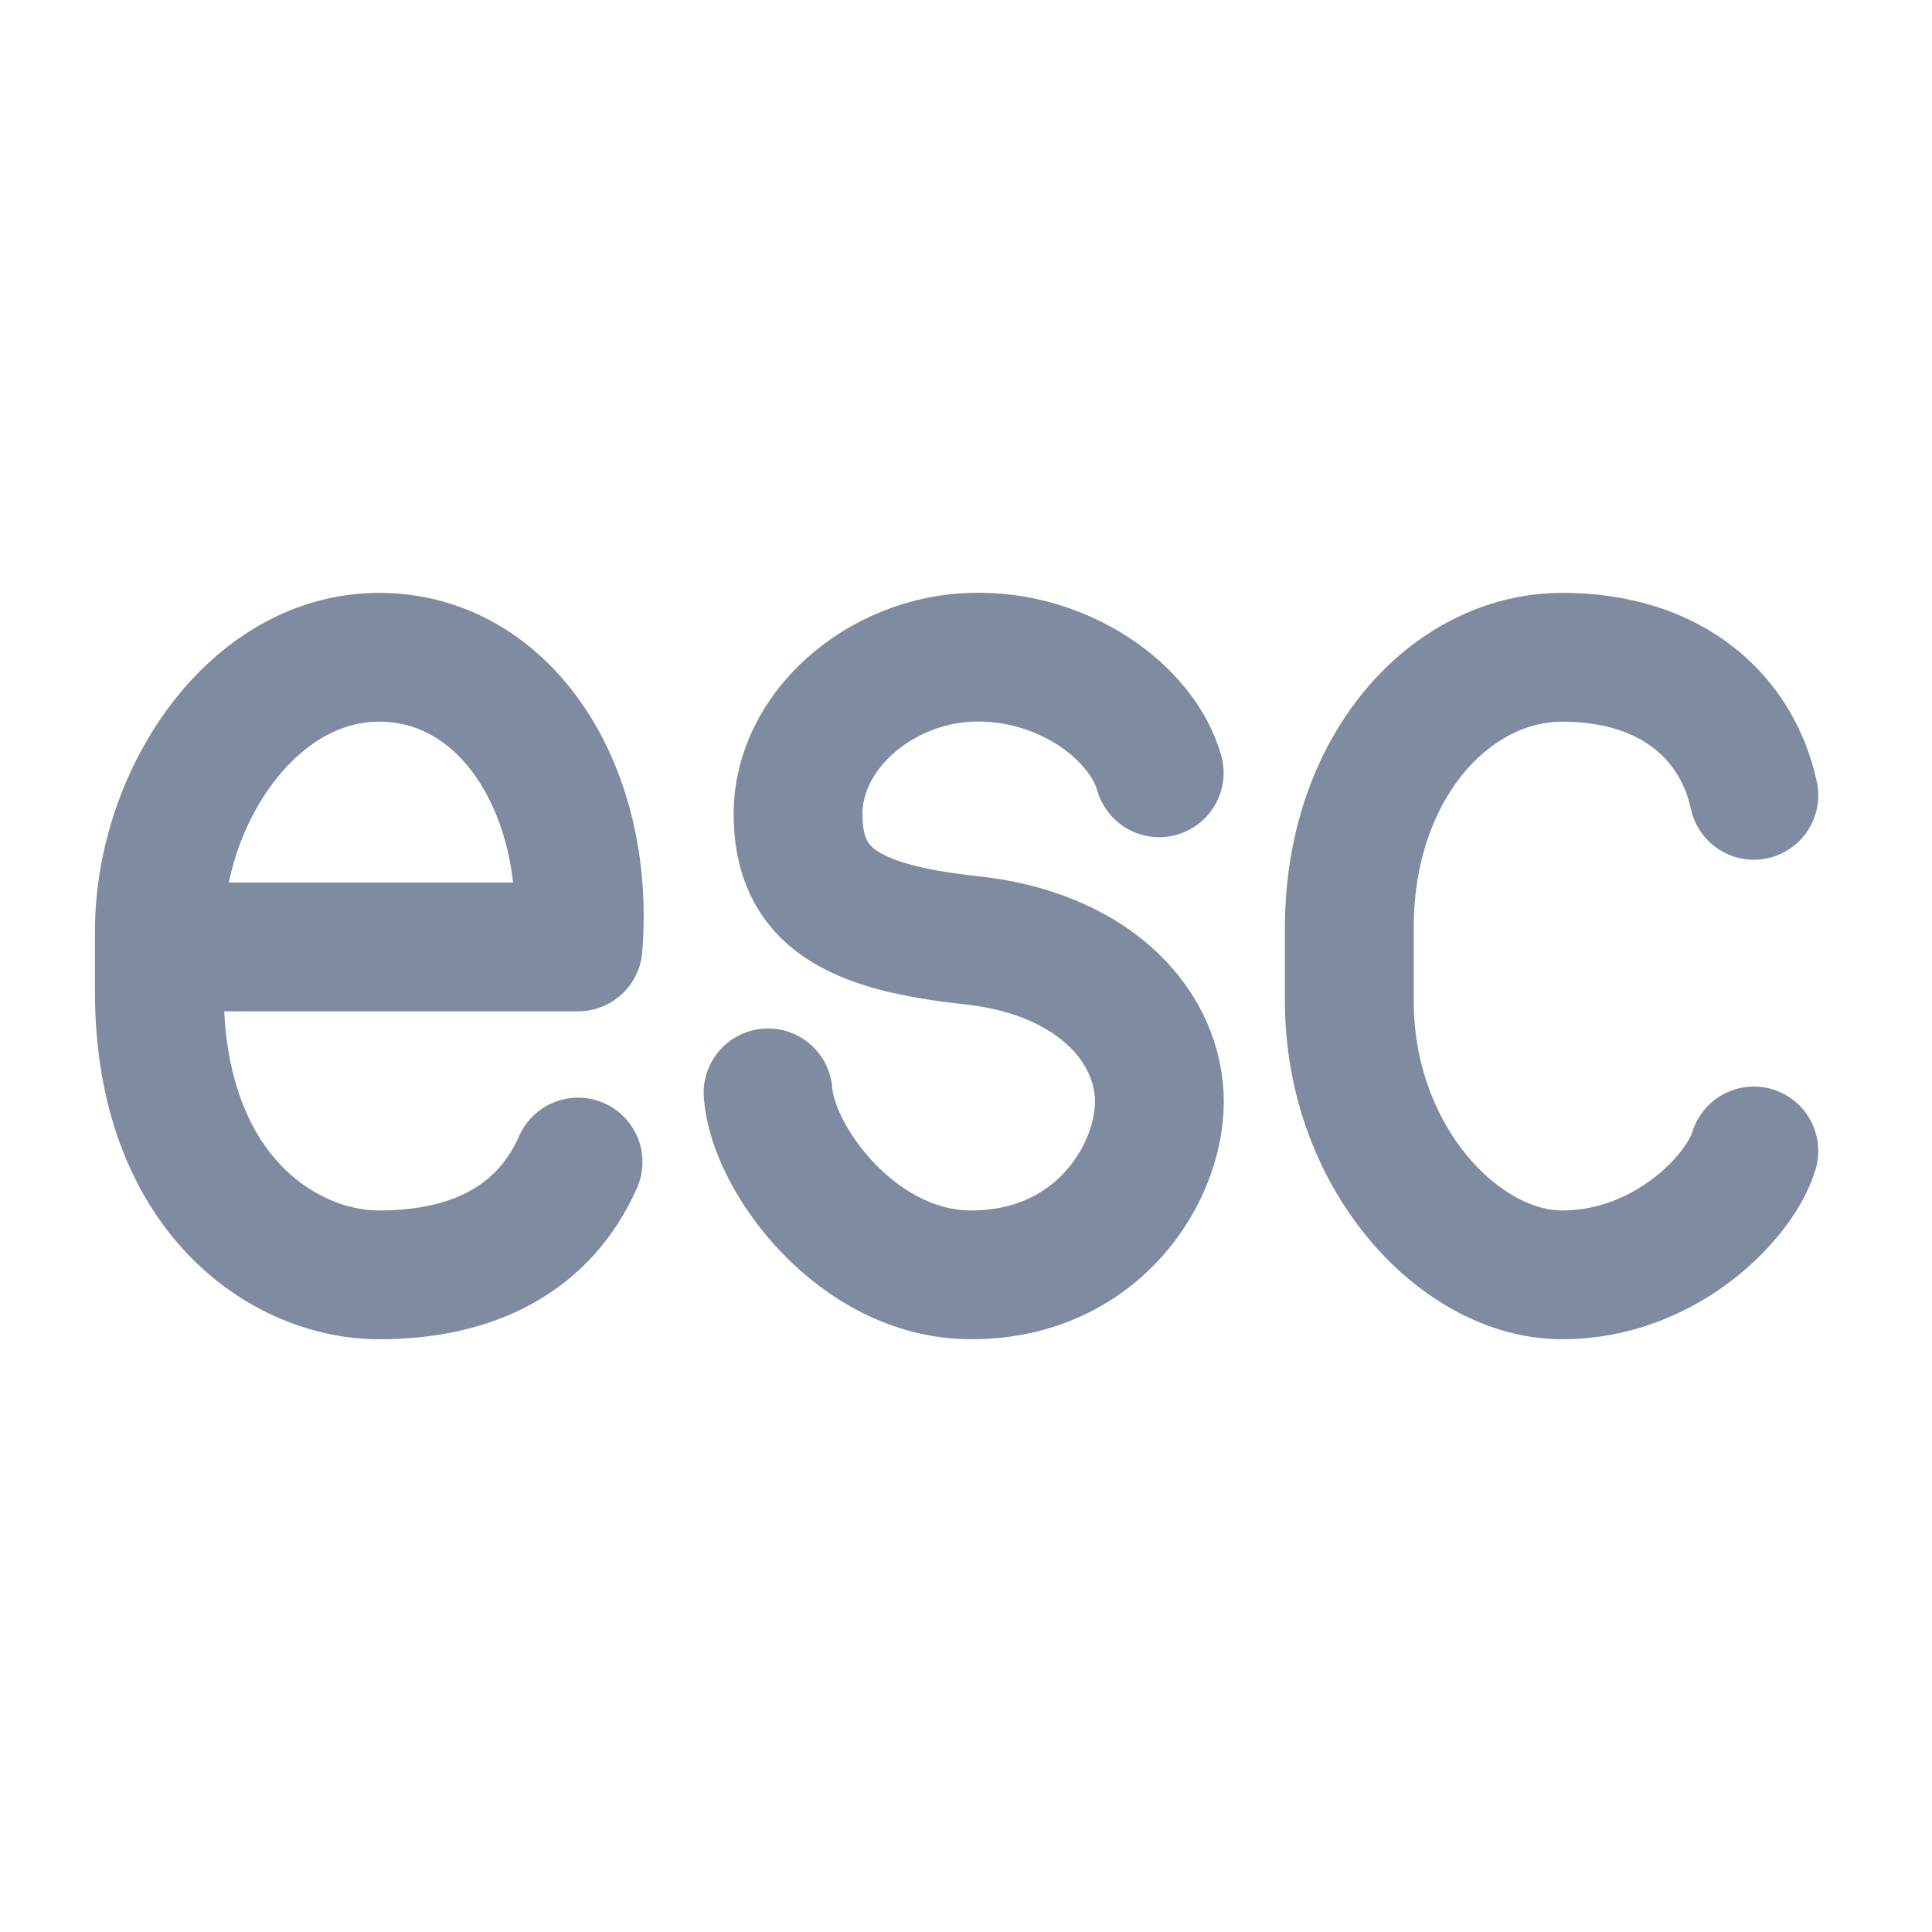
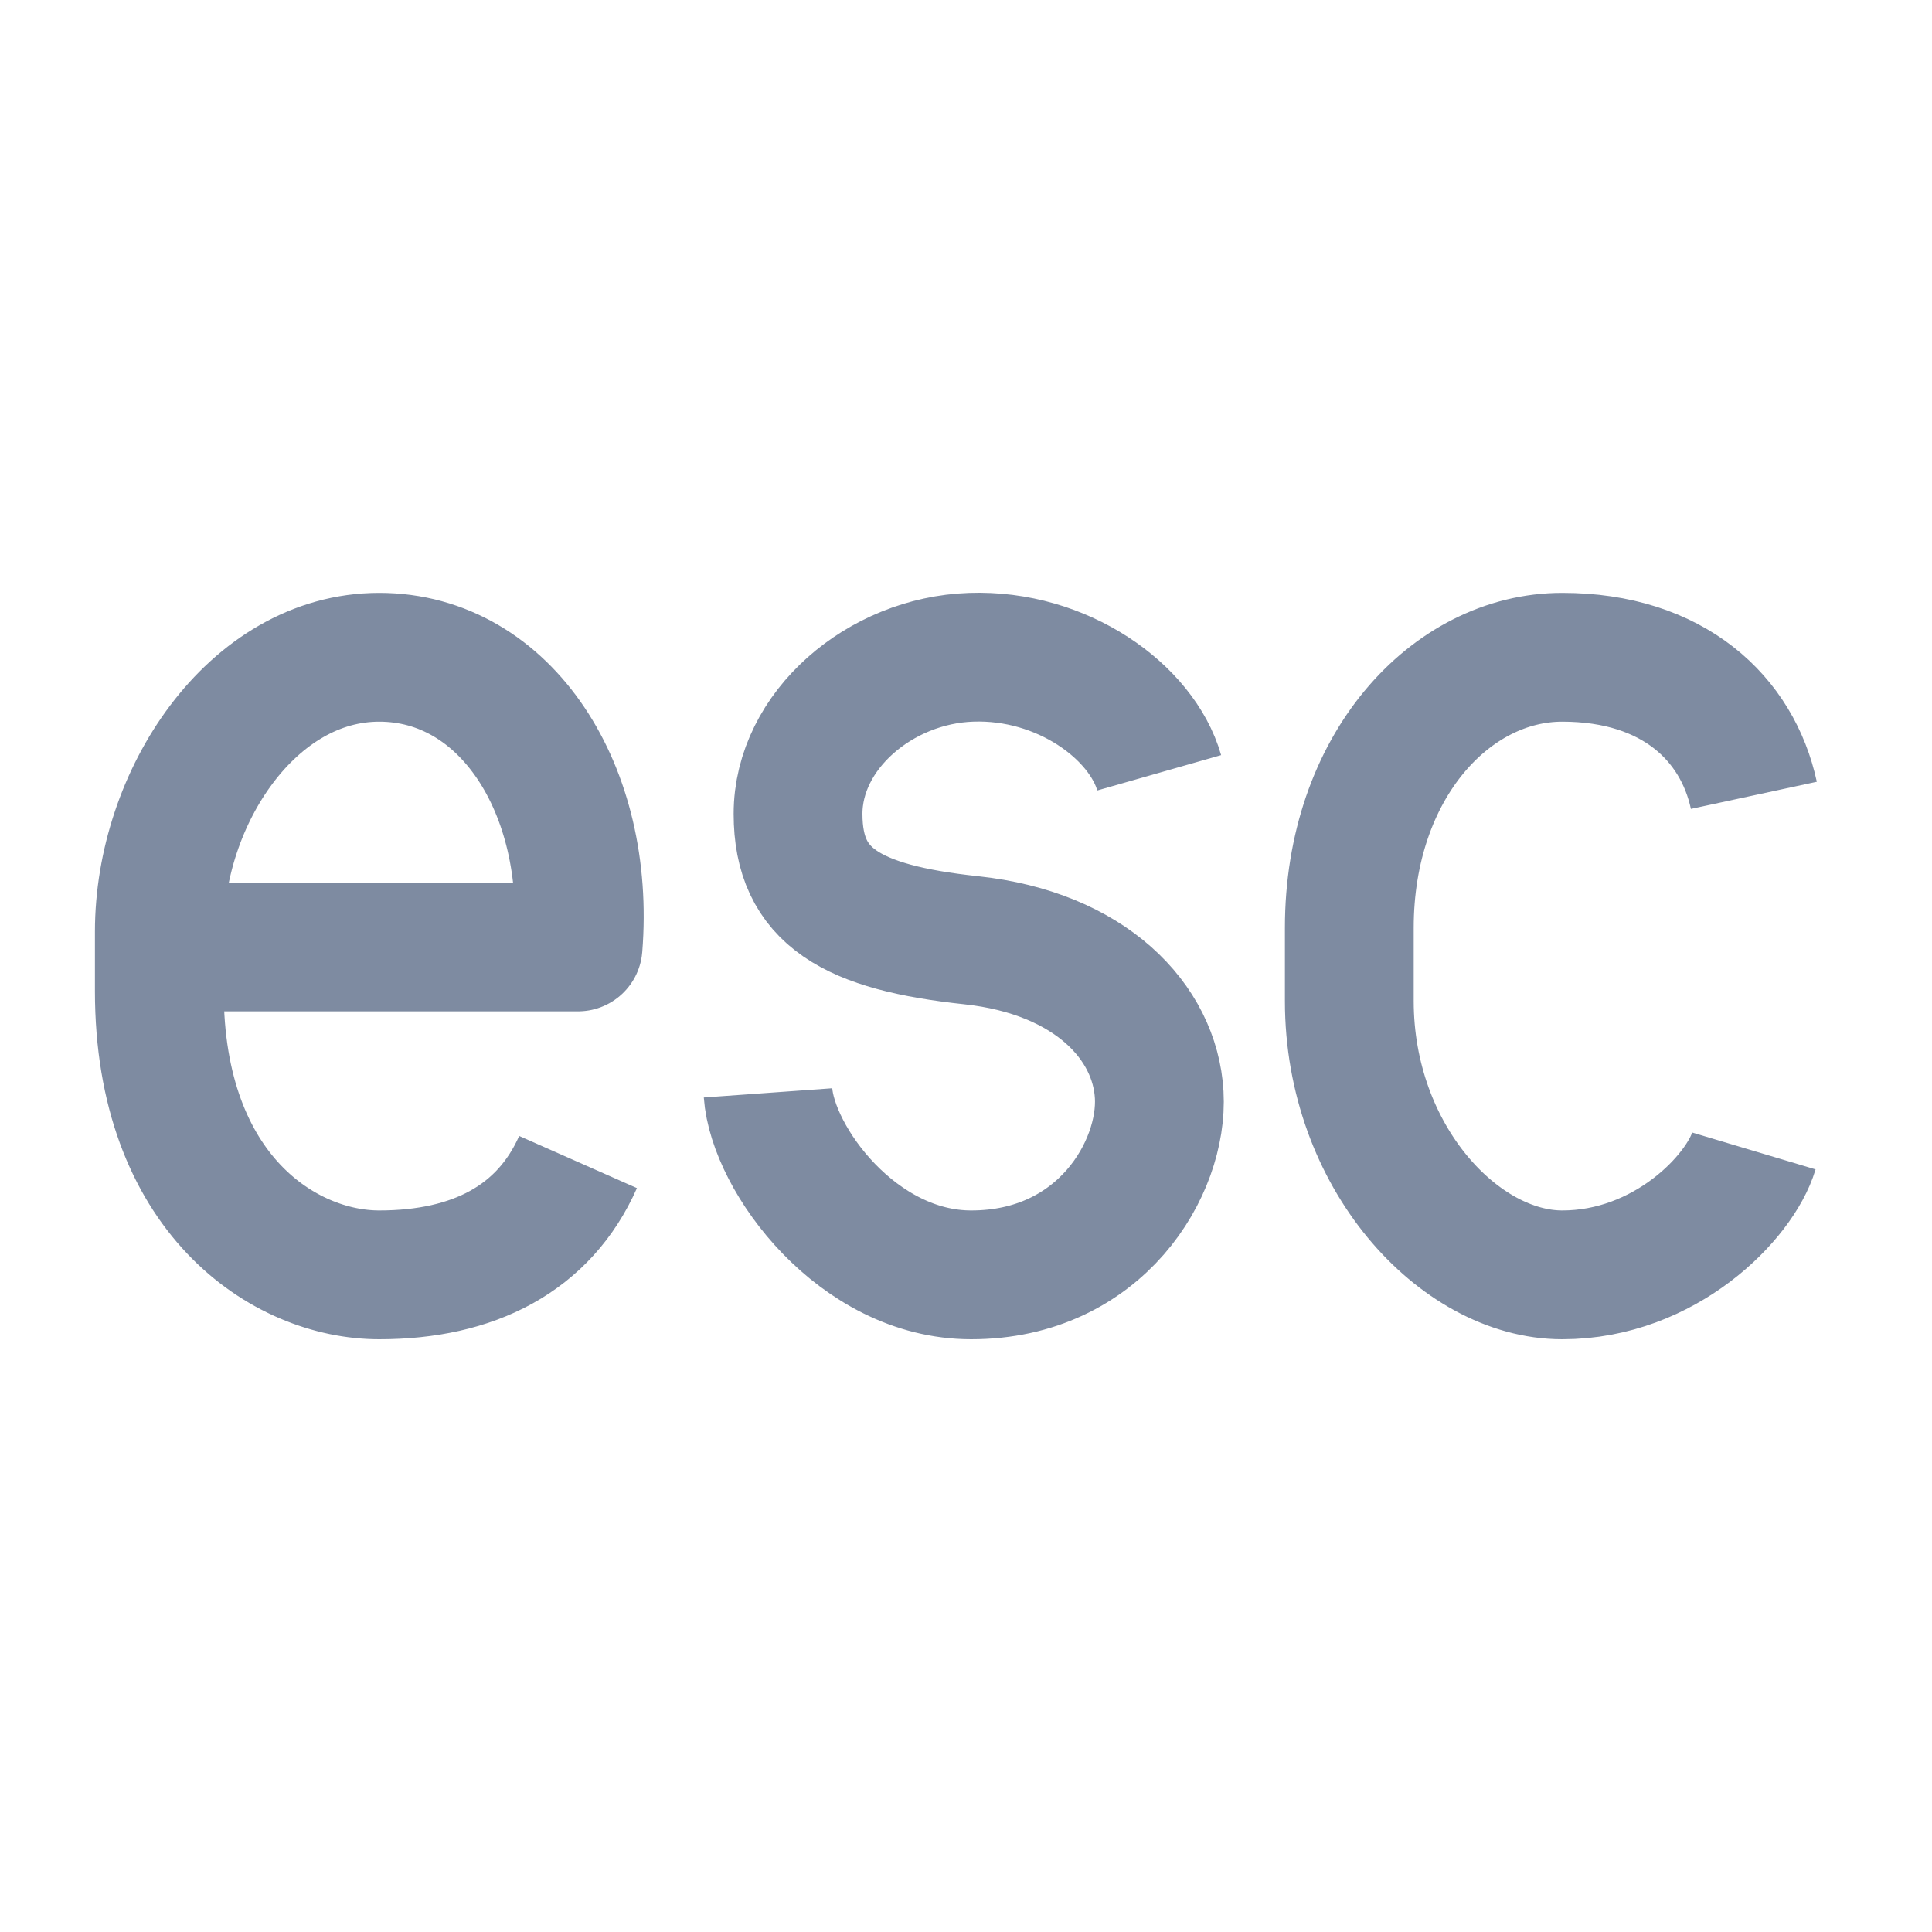
<svg xmlns="http://www.w3.org/2000/svg" width="15px" height="15px" viewBox="0 0 15 15" version="1.1">
-   <g id="autocomplete" stroke="none" stroke-width="1" fill="none" fill-rule="evenodd" stroke-linecap="round" stroke-linejoin="round">
+   <g id="autocomplete" stroke="none" stroke-width="1" fill="none" fill-rule="evenodd" stroke-linejoin="round">
    <g id="light/footer/key/esc" fill-rule="nonzero" stroke="#7E8BA1">
      <path d="M13.617,8.936 C13.51,9.294 12.928,9.898 12.129,9.898 C11.33,9.898 10.476,8.982 10.476,7.772 L10.476,7.204 C10.476,5.95 11.266,5.103 12.129,5.103 C12.993,5.103 13.489,5.581 13.617,6.175 M9,6 C8.865,5.527 8.249,5.078 7.54,5.103 C6.831,5.127 6.196,5.673 6.196,6.319 C6.196,6.966 6.616,7.201 7.54,7.3 C8.465,7.399 8.968,7.934 9,8.5 C9.032,9.066 8.546,9.898 7.54,9.898 C6.659,9.898 6,9 5.963,8.485 M4.488,9.022 C4.225,9.616 3.678,9.898 2.944,9.898 C2.21,9.898 1.237,9.273 1.237,7.694 L1.237,7.234 C1.237,6.192 1.958,5.103 2.944,5.103 C3.93,5.103 4.586,6.134 4.488,7.352 L1.532,7.352" id="Shape" />
    </g>
  </g>
</svg>
